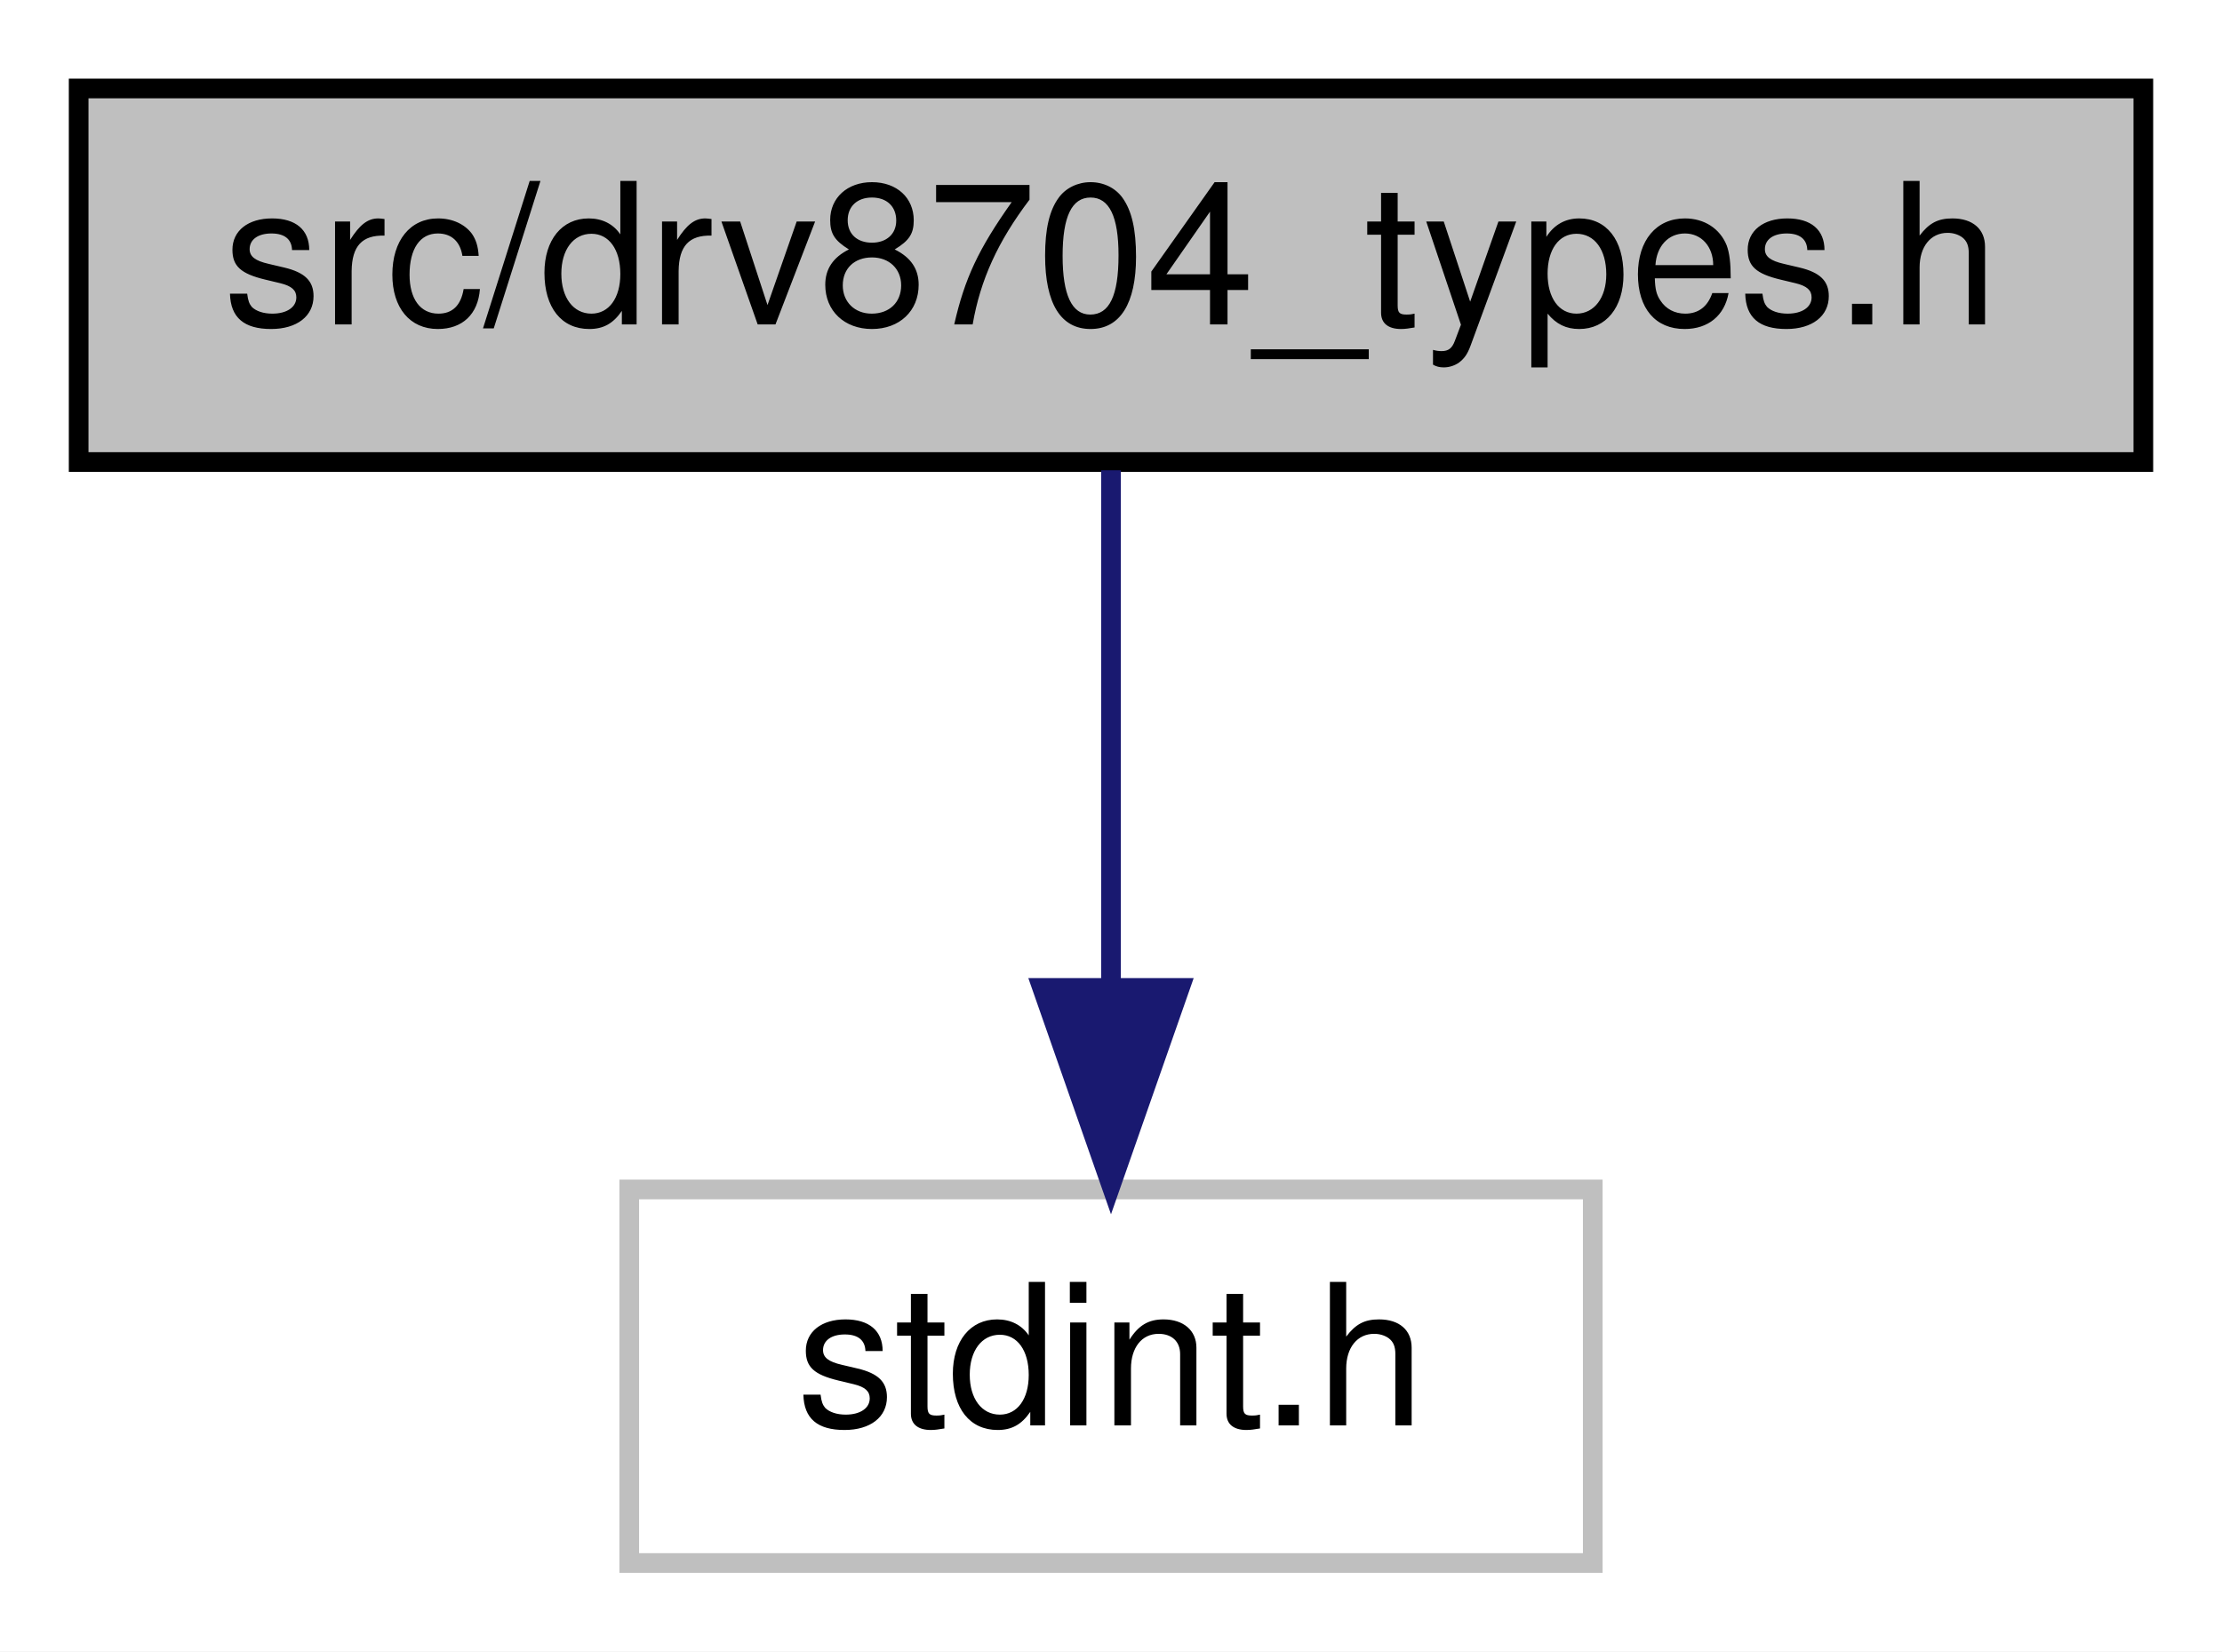
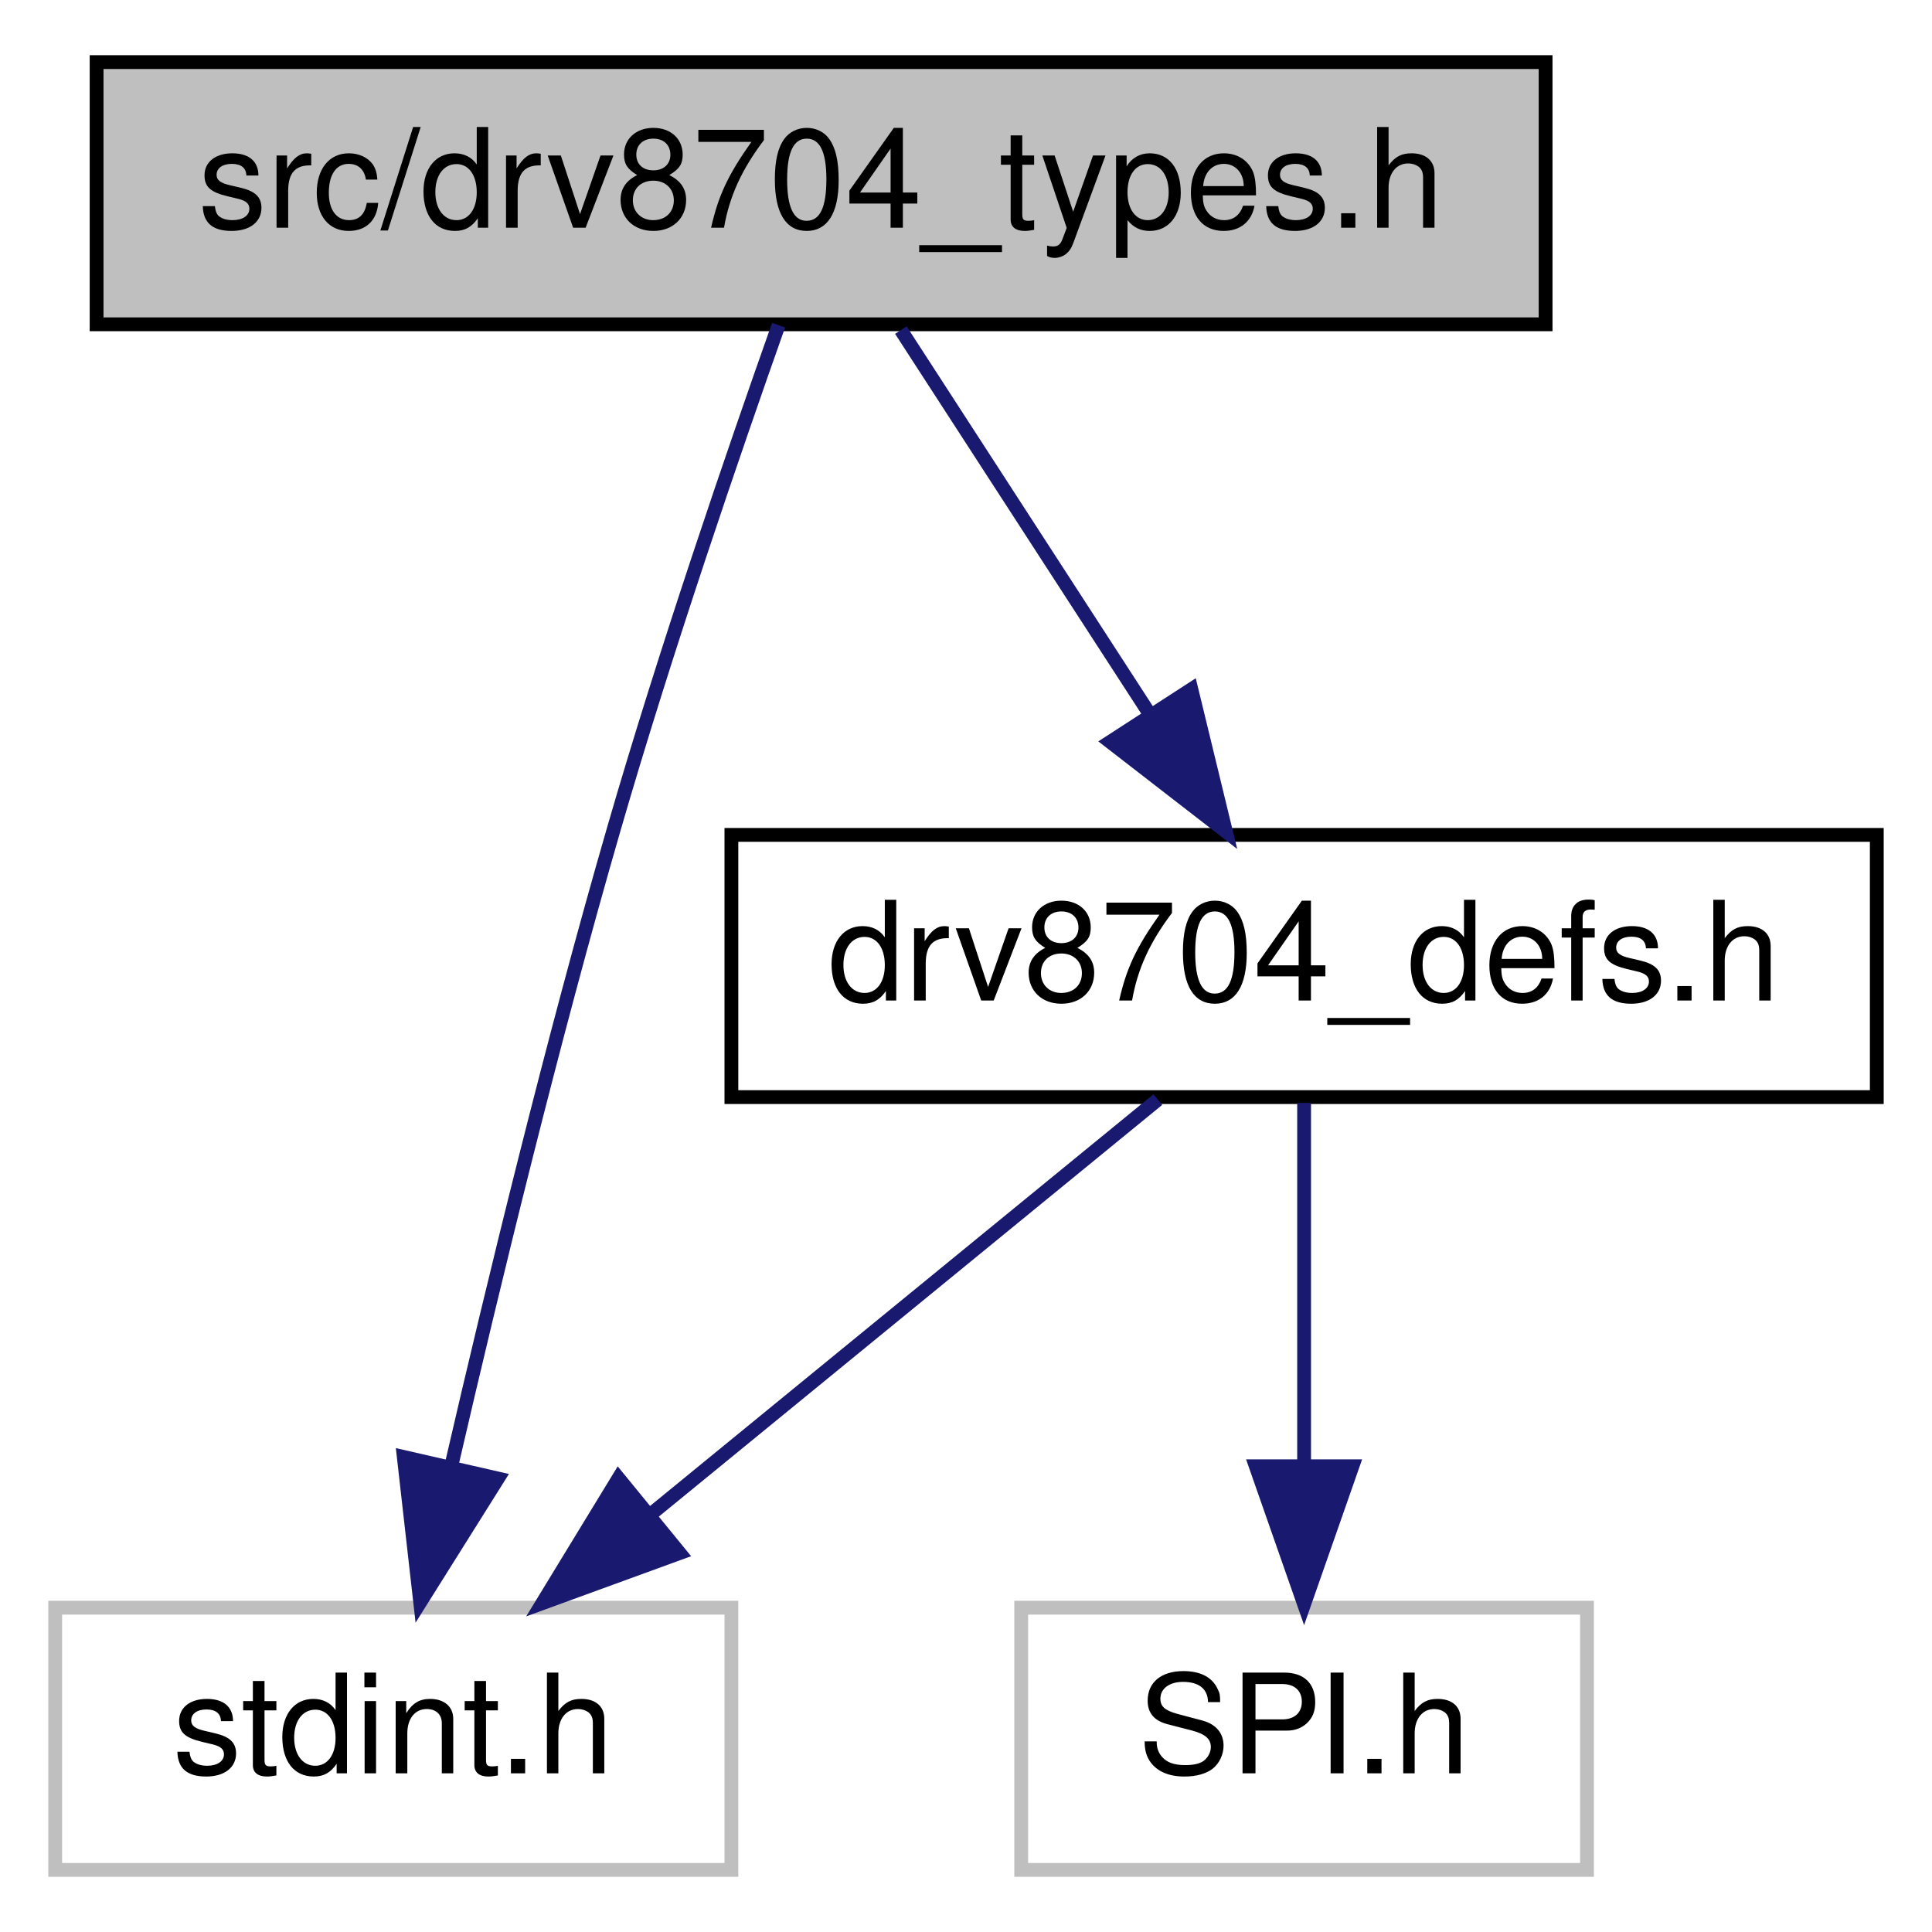
- <svg xmlns="http://www.w3.org/2000/svg" xmlns:xlink="http://www.w3.org/1999/xlink" width="113pt" height="84pt" viewBox="0.00 0.00 113.00 84.00">
-   <g id="graph0" class="graph" transform="scale(1 1) rotate(0) translate(4 80)">
-     <polygon fill="white" stroke="transparent" points="-4,4 -4,-80 109,-80 109,4 -4,4" />
+ <svg xmlns="http://www.w3.org/2000/svg" xmlns:xlink="http://www.w3.org/1999/xlink" width="140pt" height="140pt" viewBox="0.00 0.00 140.00 140.00">
+   <g id="graph0" class="graph" transform="scale(1 1) rotate(0) translate(4 136)">
+     <polygon fill="white" stroke="transparent" points="-4,4 -4,-136 136,-136 136,4 -4,4" />
    <g id="node1" class="node">
      <g id="a_node1">
        <a xlink:title="Public enums and data structures for the DRV8704 driver.">
-           <polygon fill="#bfbfbf" stroke="black" points="0,-56.5 0,-75.5 105,-75.5 105,-56.5 0,-56.5" />
-           <text text-anchor="middle" x="52.5" y="-63.5" font-family="Helvetica,sans-Serif" font-size="10.00">src/drv8704_types.h</text>
+           <polygon fill="#bfbfbf" stroke="black" points="3,-112.5 3,-131.5 108,-131.5 108,-112.5 3,-112.5" />
+           <text text-anchor="middle" x="55.5" y="-119.5" font-family="Helvetica,sans-Serif" font-size="10.00">src/drv8704_types.h</text>
        </a>
      </g>
    </g>
    <g id="node2" class="node">
      <g id="a_node2">
        <a xlink:title=" ">
-           <polygon fill="white" stroke="#bfbfbf" points="28,-0.5 28,-19.5 77,-19.5 77,-0.5 28,-0.5" />
-           <text text-anchor="middle" x="52.5" y="-7.5" font-family="Helvetica,sans-Serif" font-size="10.00">stdint.h</text>
+           <polygon fill="white" stroke="#bfbfbf" points="0,-0.5 0,-19.5 49,-19.5 49,-0.5 0,-0.5" />
+           <text text-anchor="middle" x="24.5" y="-7.5" font-family="Helvetica,sans-Serif" font-size="10.00">stdint.h</text>
        </a>
      </g>
    </g>
    <g id="edge1" class="edge">
-       <path fill="none" stroke="midnightblue" d="M52.5,-56.08C52.5,-49.01 52.5,-38.86 52.5,-29.99" />
-       <polygon fill="midnightblue" stroke="midnightblue" points="56,-29.75 52.5,-19.75 49,-29.75 56,-29.75" />
+       <path fill="none" stroke="midnightblue" d="M52.42,-112.44C49.23,-103.43 44.21,-88.82 40.5,-76 36.05,-60.63 31.76,-42.99 28.75,-29.97" />
+       <polygon fill="midnightblue" stroke="midnightblue" points="32.08,-28.86 26.45,-19.89 25.26,-30.42 32.08,-28.86" />
+     </g>
+     <g id="node3" class="node">
+       <g id="a_node3">
+         <a xlink:href="drv8704__defs_8h.html" target="_top" xlink:title="Constants, register addresses, masks, and defaults for the DRV8704 driver.">
+           <polygon fill="white" stroke="black" points="49,-56.5 49,-75.5 132,-75.5 132,-56.5 49,-56.5" />
+           <text text-anchor="middle" x="90.5" y="-63.5" font-family="Helvetica,sans-Serif" font-size="10.00">drv8704_defs.h</text>
+         </a>
+       </g>
+     </g>
+     <g id="edge2" class="edge">
+       <path fill="none" stroke="midnightblue" d="M61.28,-112.08C66.17,-104.53 73.33,-93.49 79.33,-84.23" />
+       <polygon fill="midnightblue" stroke="midnightblue" points="82.33,-86.05 84.83,-75.75 76.45,-82.24 82.33,-86.05" />
+     </g>
+     <g id="edge3" class="edge">
+       <path fill="none" stroke="midnightblue" d="M79.9,-56.32C70.04,-48.26 55.15,-36.08 43.28,-26.37" />
+       <polygon fill="midnightblue" stroke="midnightblue" points="45.25,-23.46 35.3,-19.83 40.82,-28.88 45.25,-23.46" />
+     </g>
+     <g id="node4" class="node">
+       <g id="a_node4">
+         <a xlink:title=" ">
+           <polygon fill="white" stroke="#bfbfbf" points="70,-0.5 70,-19.5 111,-19.5 111,-0.5 70,-0.5" />
+           <text text-anchor="middle" x="90.5" y="-7.5" font-family="Helvetica,sans-Serif" font-size="10.00">SPI.h</text>
+         </a>
+       </g>
+     </g>
+     <g id="edge4" class="edge">
+       <path fill="none" stroke="midnightblue" d="M90.5,-56.08C90.5,-49.01 90.5,-38.86 90.5,-29.99" />
+       <polygon fill="midnightblue" stroke="midnightblue" points="94,-29.75 90.5,-19.75 87,-29.75 94,-29.75" />
    </g>
  </g>
</svg>
